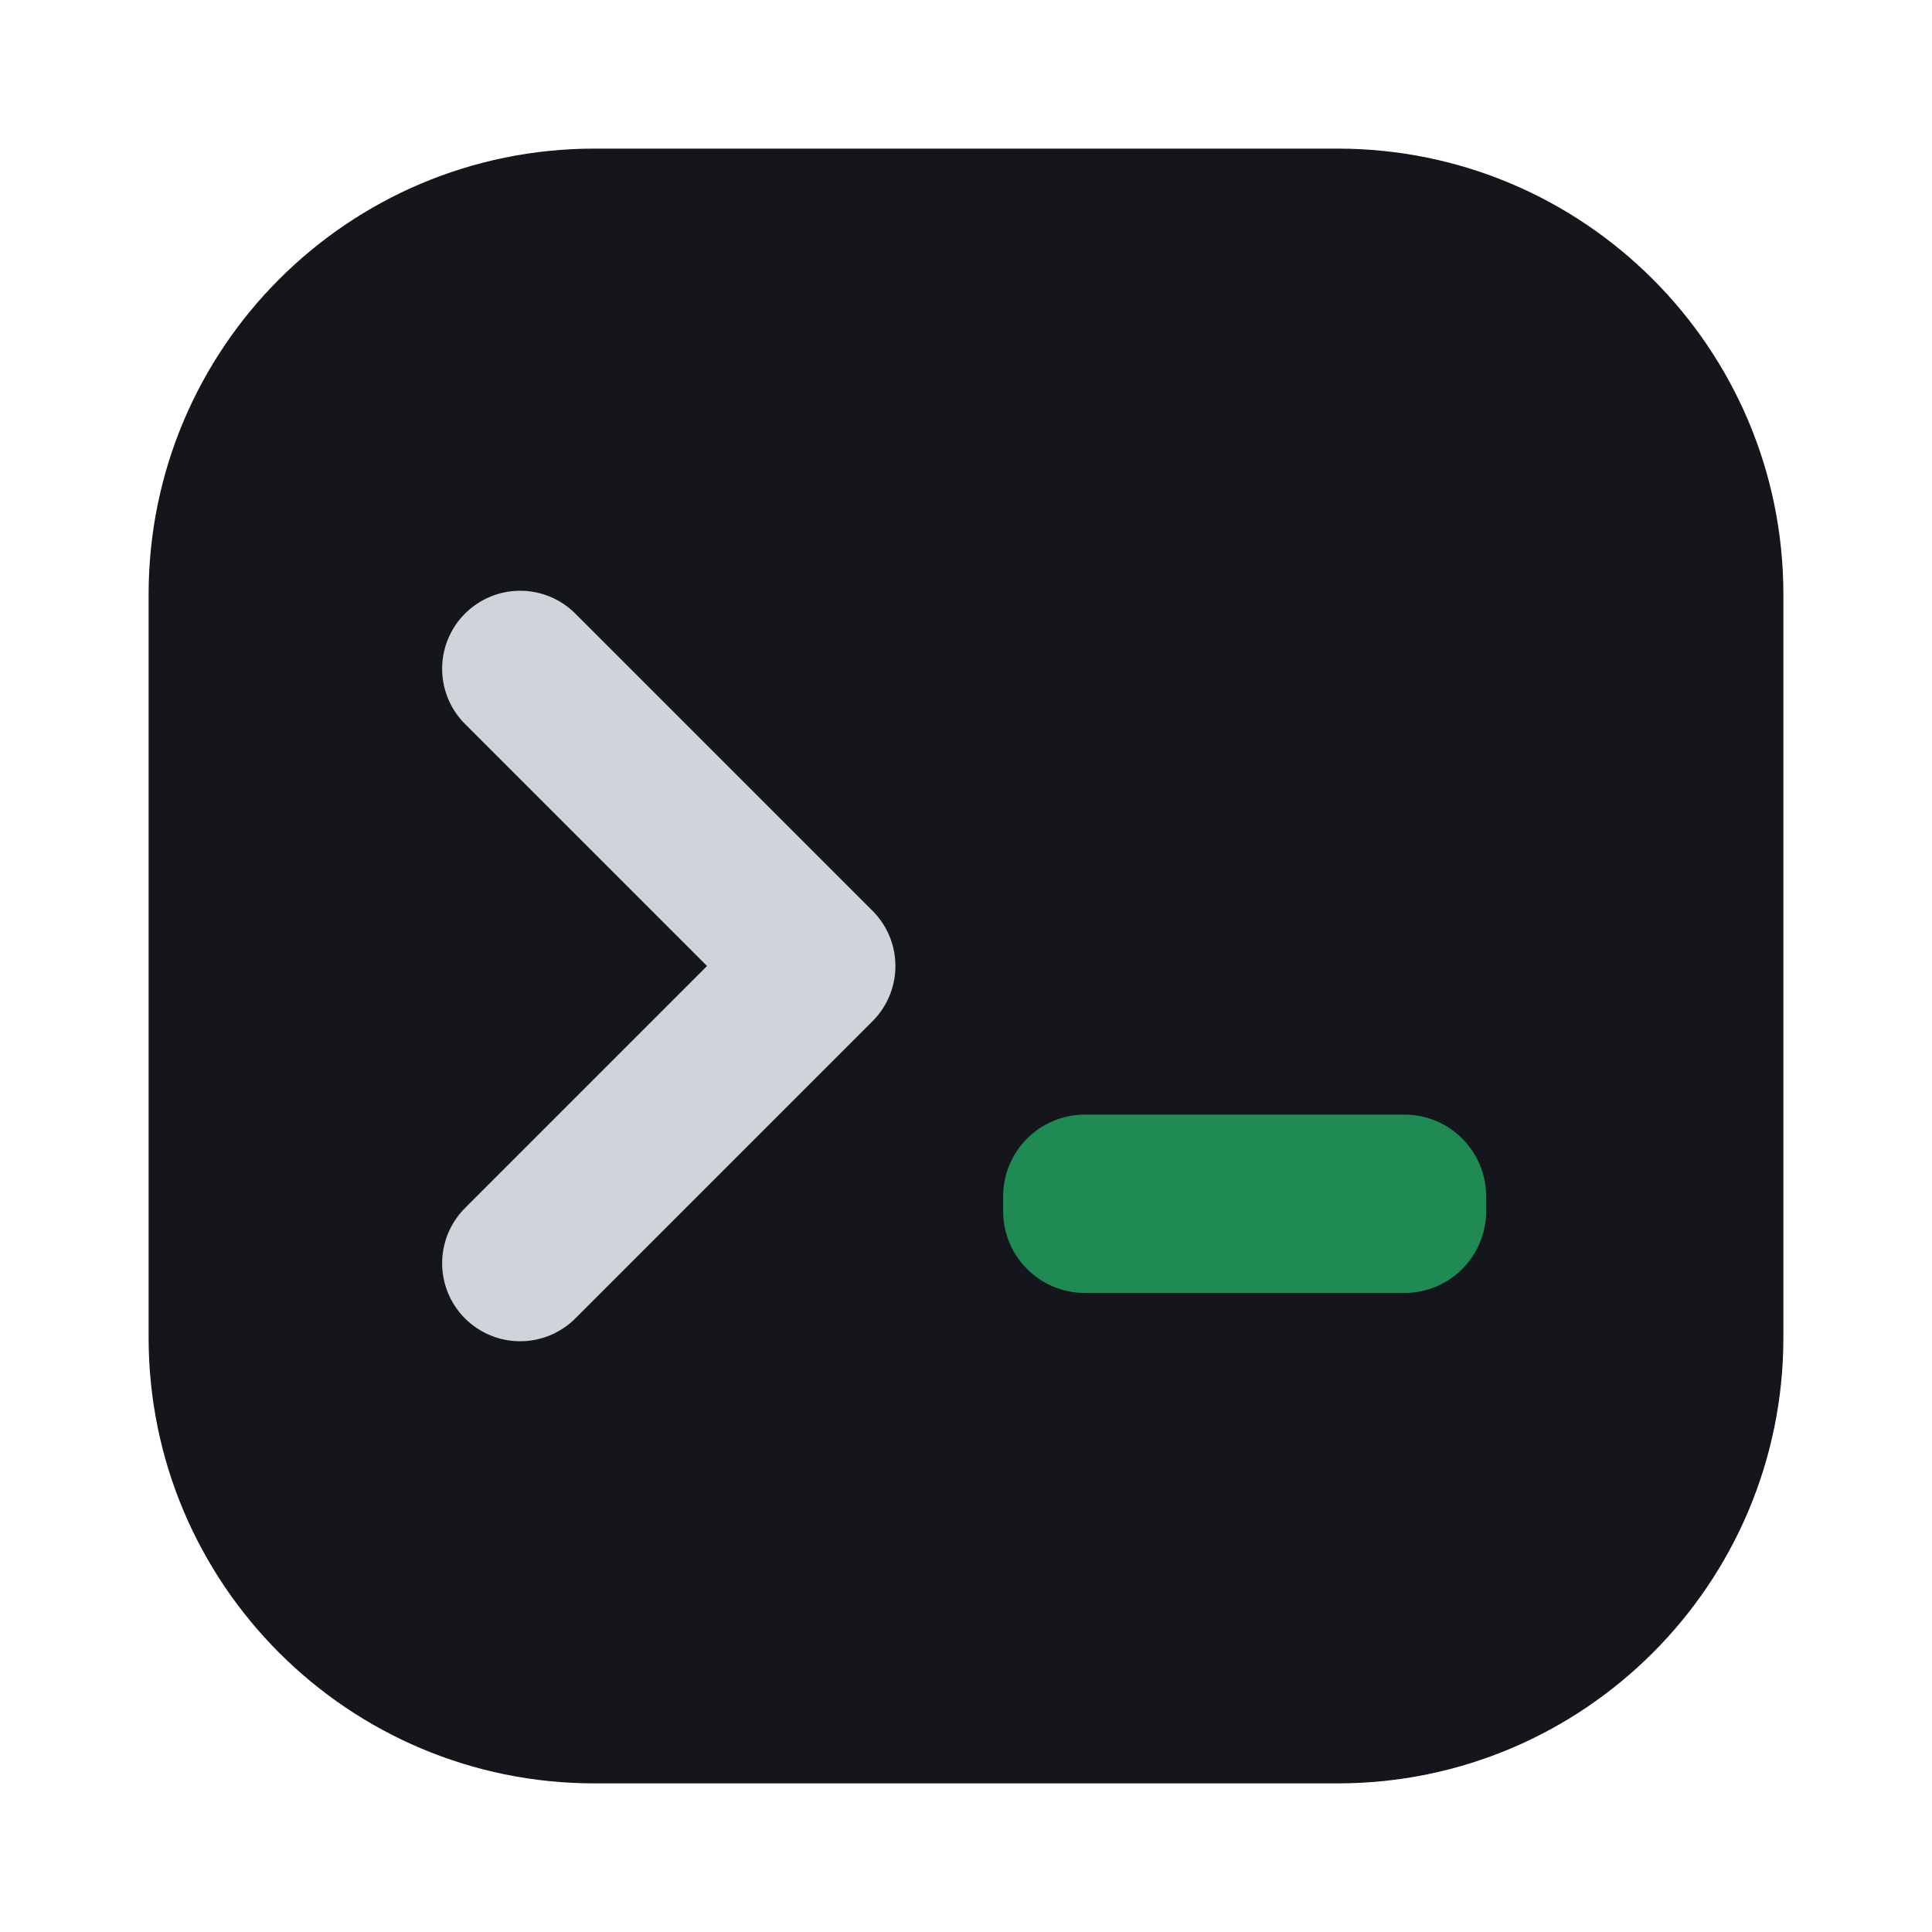
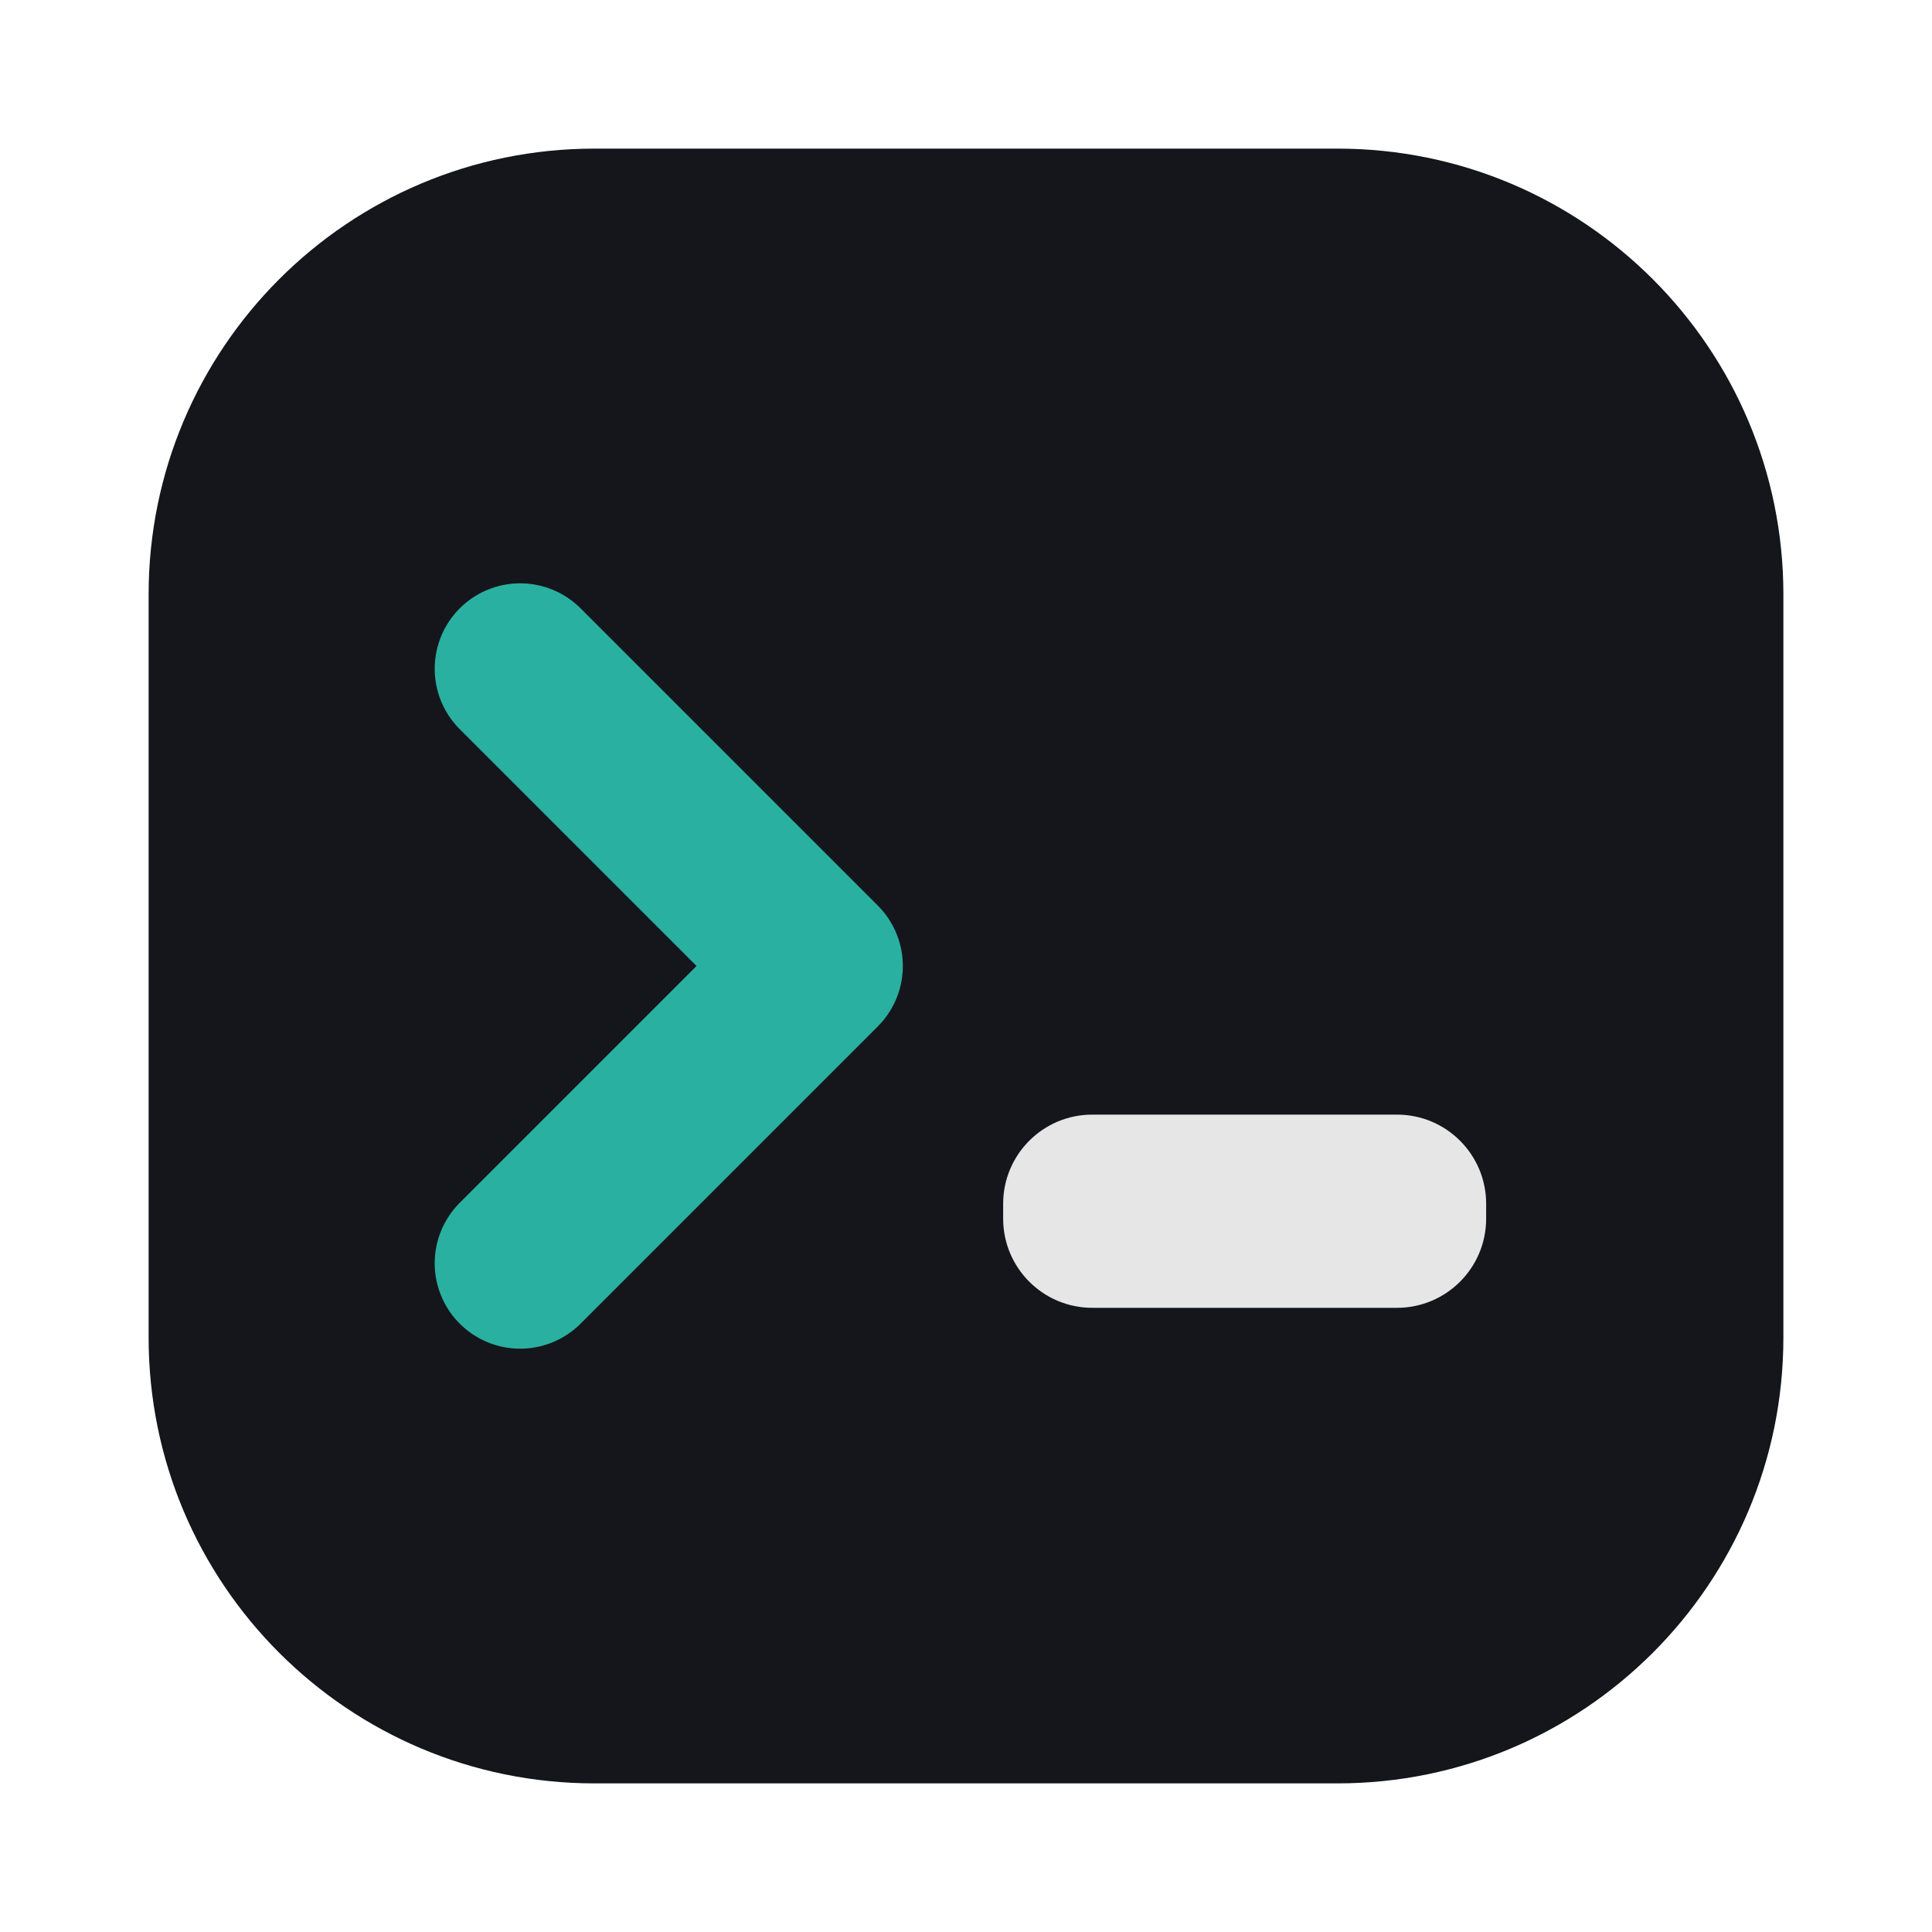
<svg xmlns="http://www.w3.org/2000/svg" width="26" height="26" viewBox="0 0 26 26">
  <rect x="2" y="2" width="22" height="22" rx="6" fill="#14161b" />
-   <path d="M7 9 L11 13 L7 17" fill="none" stroke="#cfd3da" stroke-width="2.1" stroke-linecap="round" stroke-linejoin="round" />
-   <rect x="13.5" y="15" width="6.5" height="2.4" rx="1.1" fill="#1f8a54" />
+   <path d="M7 9 L11 13 L7 17" fill="none" stroke="#2ab0a0" stroke-width="2.3" stroke-linecap="round" stroke-linejoin="round" />
+   <rect x="13.5" y="15" width="6.5" height="2.6" rx="1.2" fill="#e6e6e6" />
</svg>
